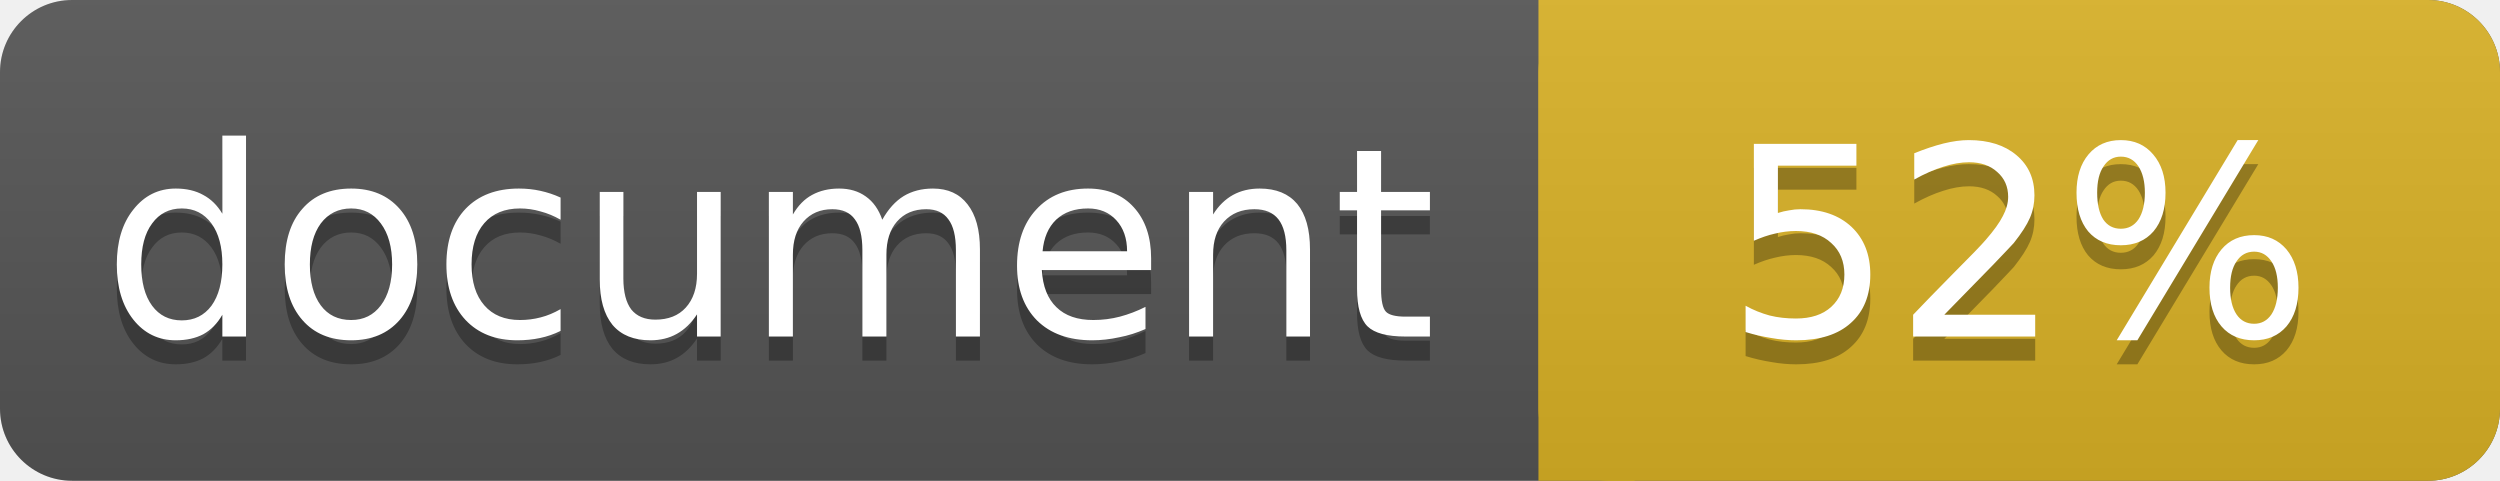
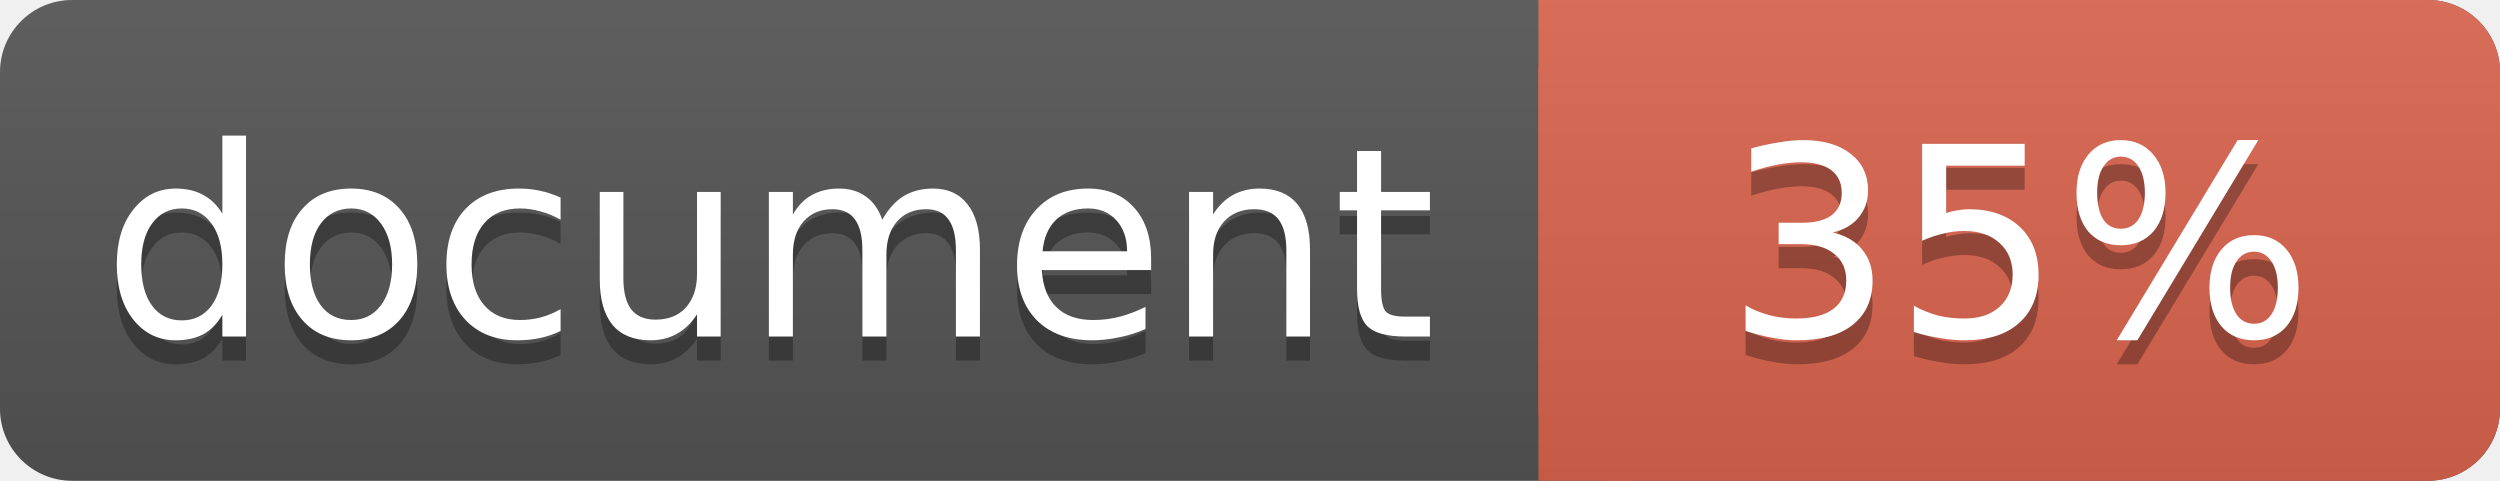
<svg xmlns="http://www.w3.org/2000/svg" width="104" height="20">
  <linearGradient id="a" x2="0" y2="100%">
    <stop offset="0" stop-color="#bbb" stop-opacity=".1" />
    <stop offset="1" stop-opacity=".1" />
  </linearGradient>
  <rect rx="3" width="104" height="20" fill="#555" />
-   <rect rx="3" x="64" width="40" height="20" fill="#dab226" />
-   <path fill="#dab226" d="M64 0h4v20h-4z" />
+   <rect rx="3" x="64" width="40" height="20" fill="#db654f" />
+   <path fill="#db654f" d="M64 0h4v20h-4z" />
  <rect rx="3" width="104" height="20" fill="url(#a)" />
  <g fill="#fff" text-anchor="middle" font-family="DejaVu Sans,Verdana,Geneva,sans-serif" font-size="11">
    <text x="32" y="15" fill="#010101" fill-opacity=".3">document</text>
    <text x="32" y="14">document</text>
-     <text x="84" y="15" fill="#010101" fill-opacity=".3">52%</text>
-     <text x="84" y="14">52%</text>
+     <text x="84" y="15" fill="#010101" fill-opacity=".3">35%</text>
+     <text x="84" y="14">35%</text>
  </g>
</svg>
